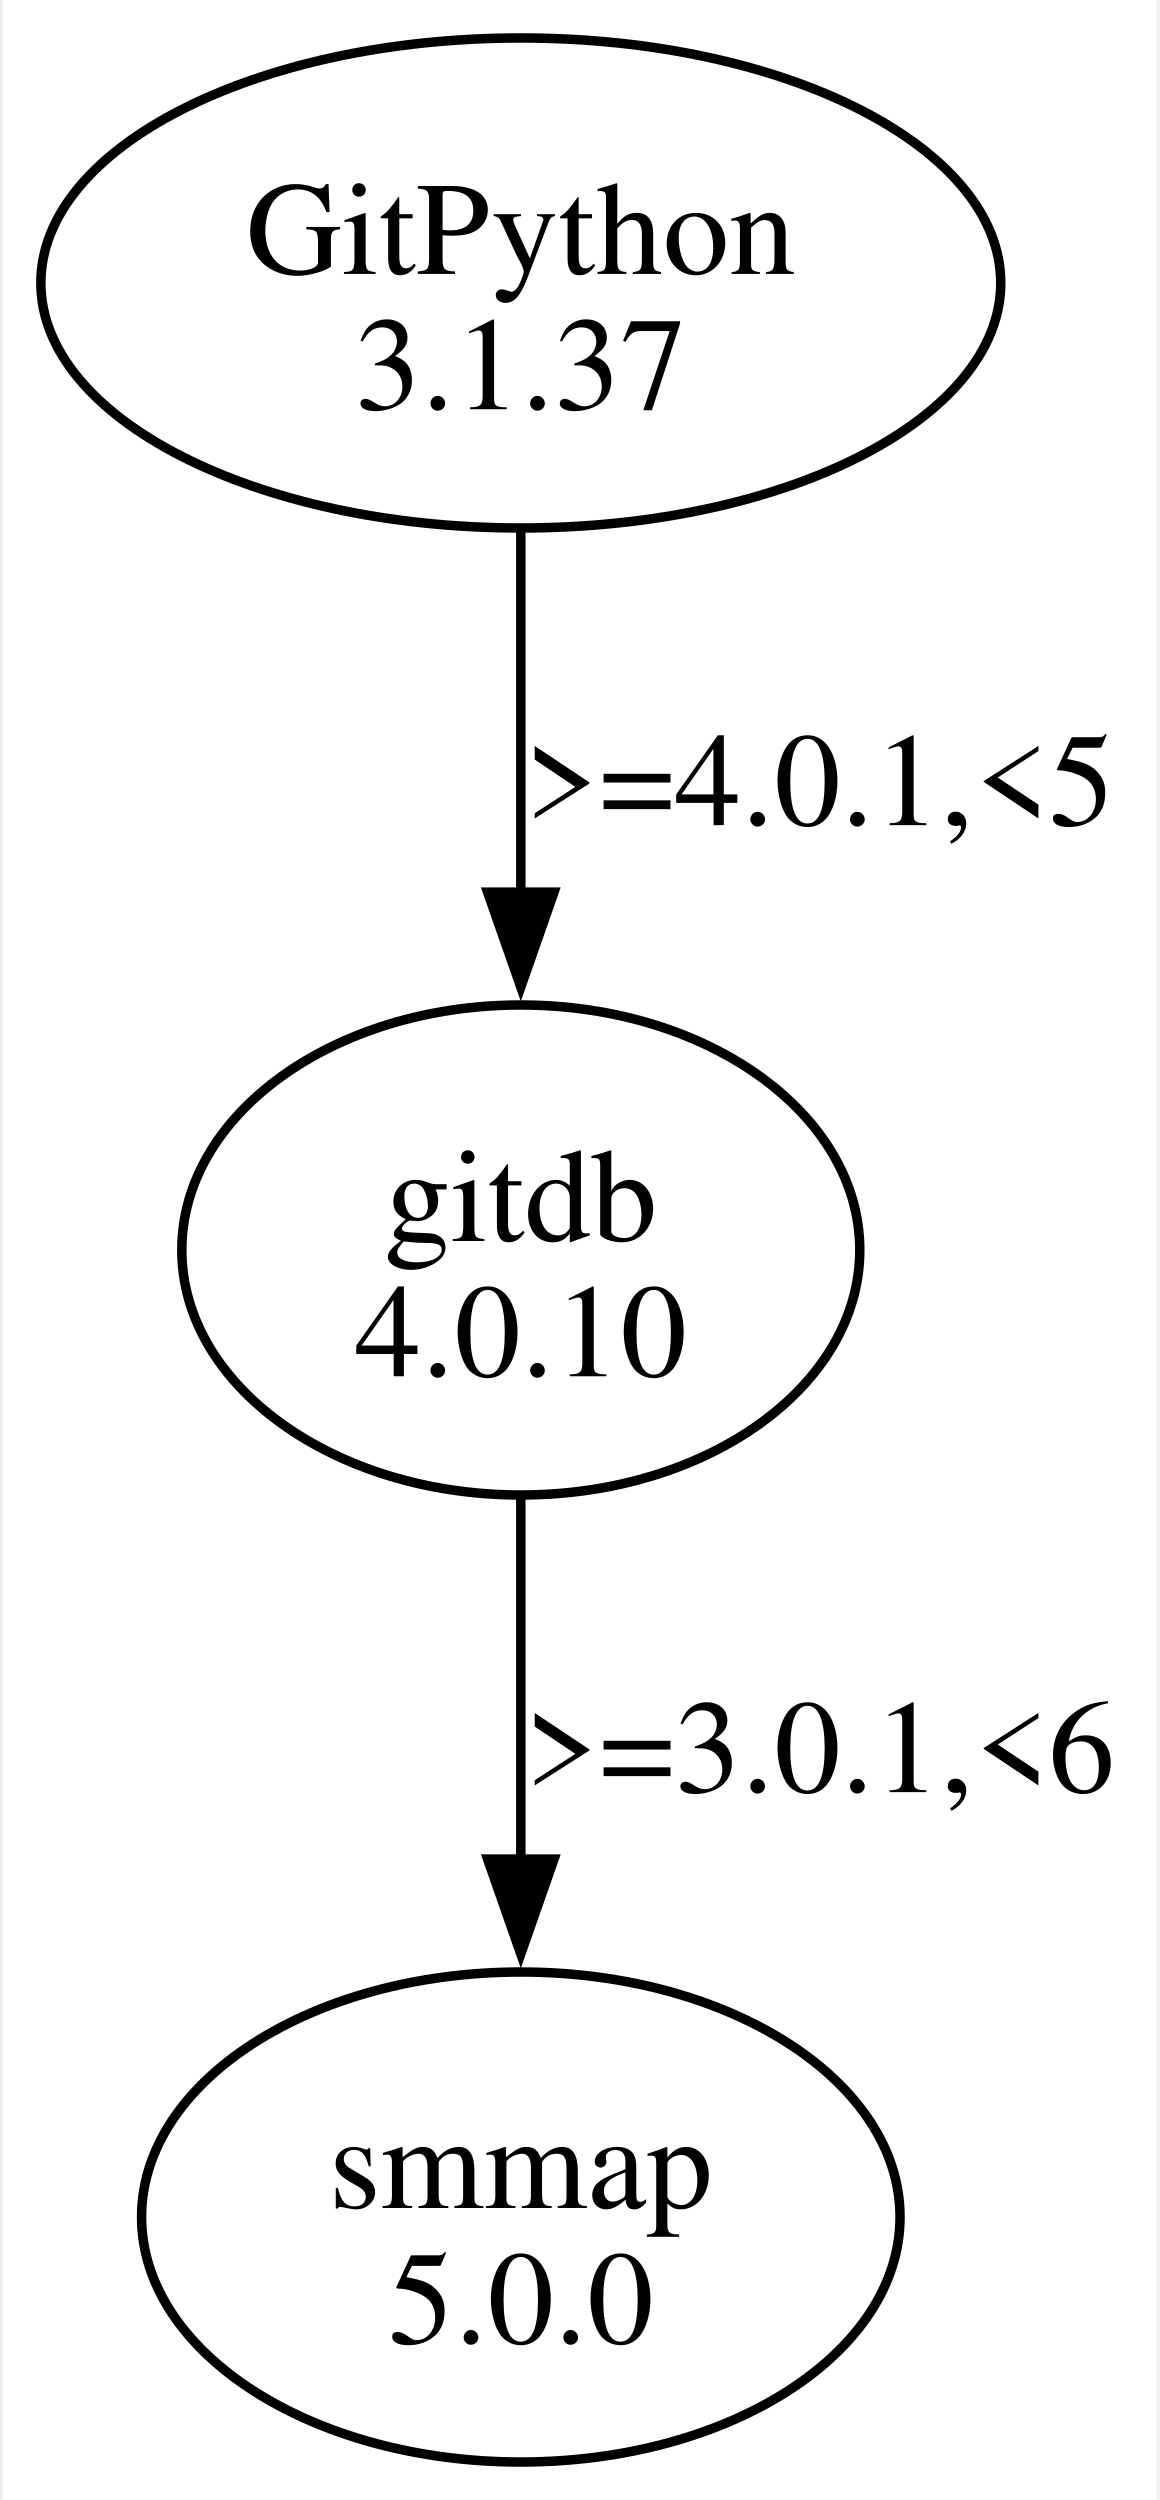
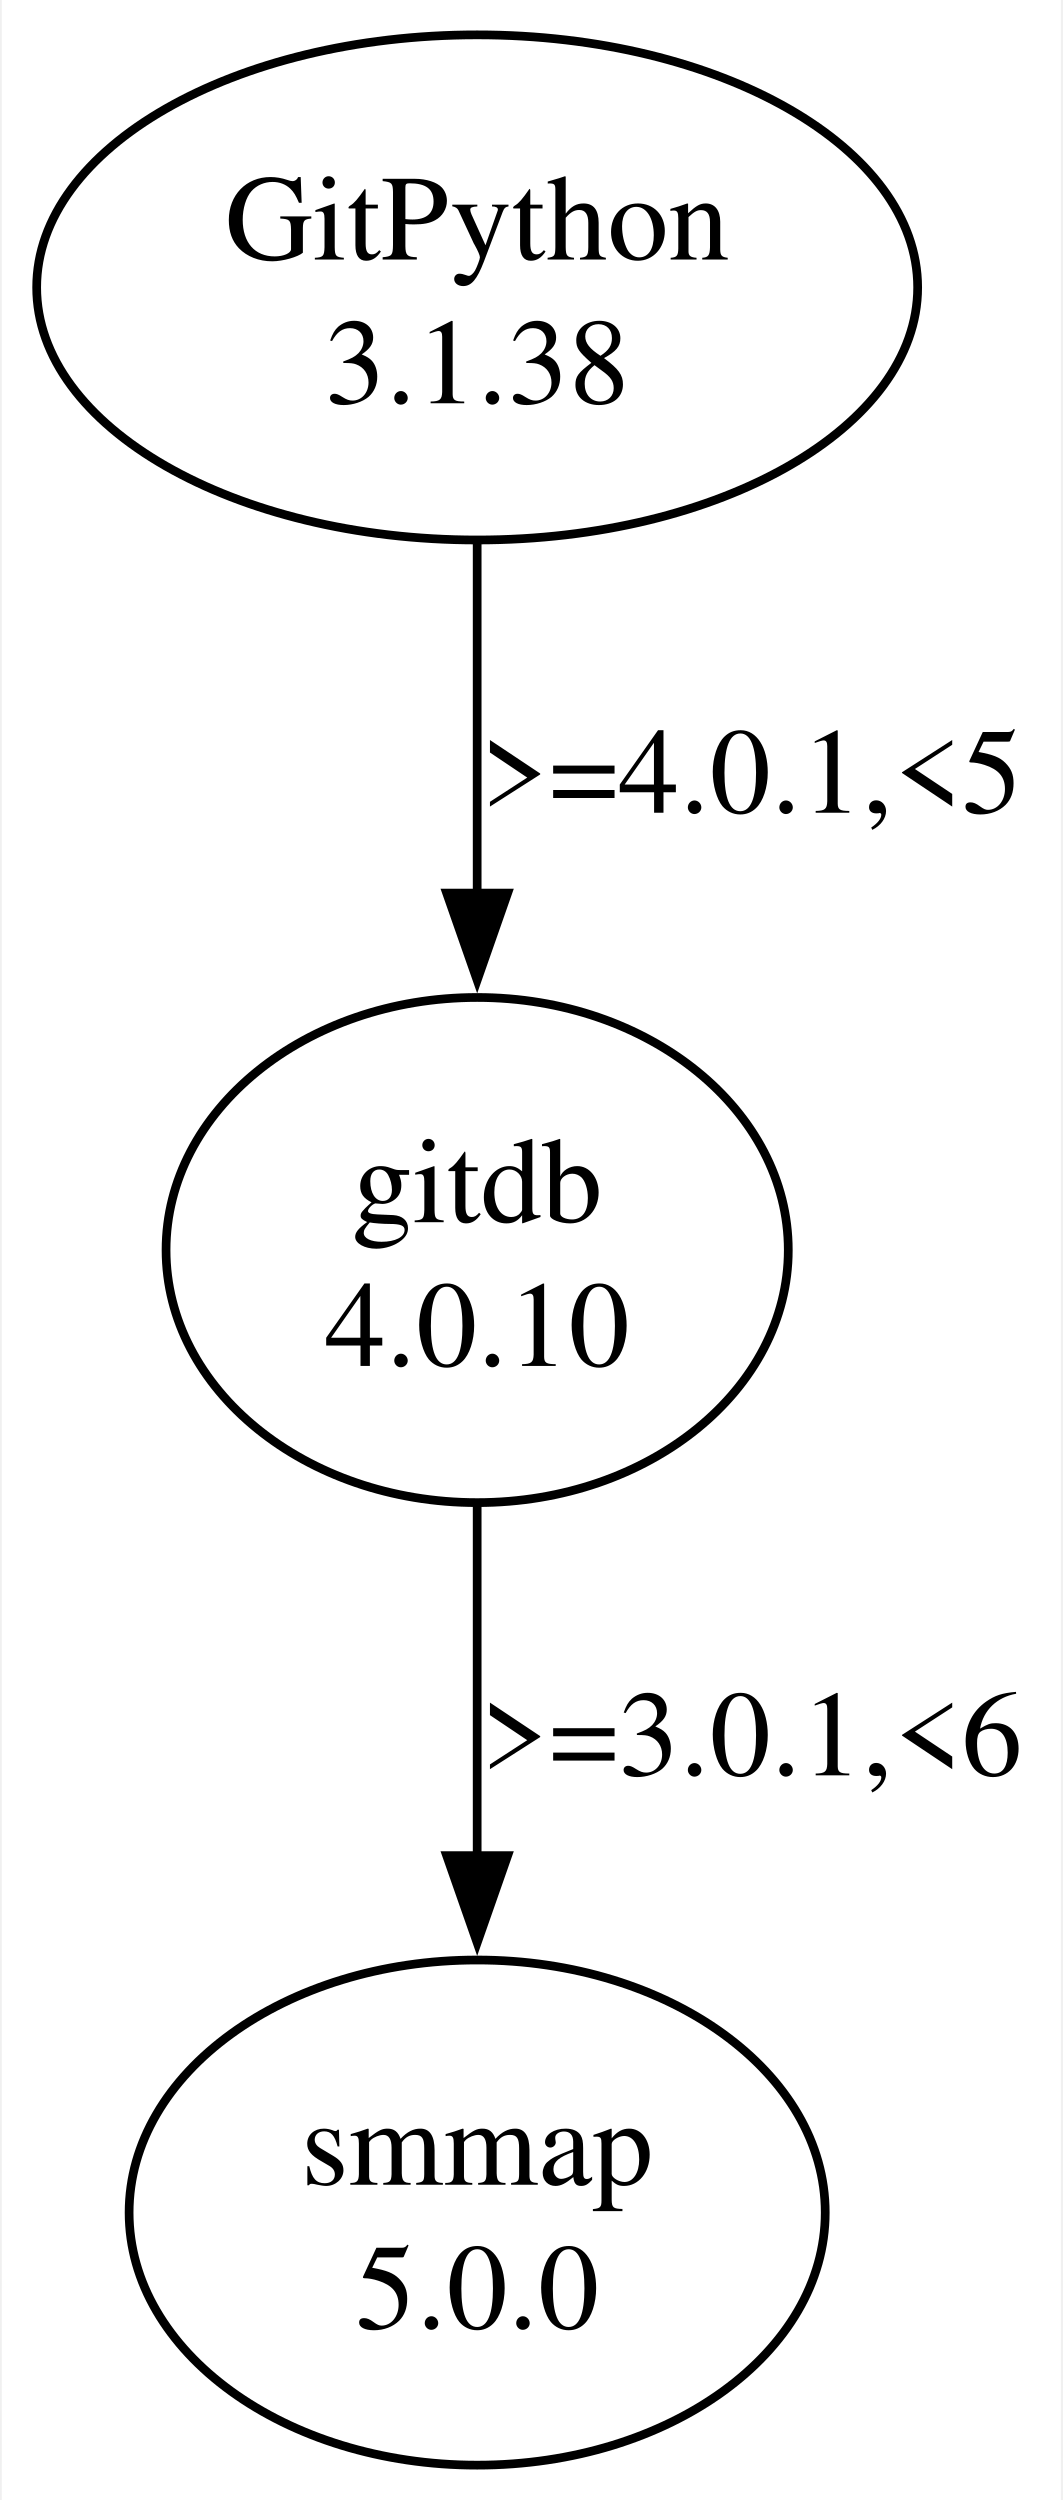
- <svg xmlns="http://www.w3.org/2000/svg" width="122pt" height="263pt" viewBox="0.00 0.00 121.56 263.36">
-   <g id="graph0" class="graph" transform="scale(1 1) rotate(0) translate(4 259.36)">
-     <polygon fill="white" stroke="none" points="-4,4 -4,-259.36 117.56,-259.36 117.56,4 -4,4" />
+ <svg xmlns="http://www.w3.org/2000/svg" width="122pt" height="287pt" viewBox="0.00 0.00 121.56 286.95">
+   <g id="graph0" class="graph" transform="scale(1 1) rotate(0) translate(4 282.95)">
+     <polygon fill="white" stroke="none" points="-4,4 -4,-282.95 117.56,-282.95 117.56,4 -4,4" />
    <g id="node1" class="node">
-       <ellipse fill="none" stroke="black" cx="50.56" cy="-229.55" rx="50.56" ry="25.81" />
-       <text text-anchor="middle" x="50.56" y="-230.5" font-family="Times,serif" font-size="14.00">GitPython</text>
-       <text text-anchor="middle" x="50.56" y="-216.25" font-family="Times,serif" font-size="14.00">3.1.37</text>
+       <ellipse fill="none" stroke="black" cx="50.56" cy="-249.96" rx="50.56" ry="28.99" />
+       <text text-anchor="middle" x="50.56" y="-253.16" font-family="Times,serif" font-size="14.00">GitPython</text>
+       <text text-anchor="middle" x="50.56" y="-236.66" font-family="Times,serif" font-size="14.00">3.1.38</text>
    </g>
    <g id="node2" class="node">
-       <ellipse fill="none" stroke="black" cx="50.56" cy="-127.68" rx="35.71" ry="25.81" />
-       <text text-anchor="middle" x="50.56" y="-128.63" font-family="Times,serif" font-size="14.00">gitdb</text>
-       <text text-anchor="middle" x="50.56" y="-114.38" font-family="Times,serif" font-size="14.00">4.0.10</text>
+       <ellipse fill="none" stroke="black" cx="50.56" cy="-139.47" rx="35.71" ry="28.99" />
+       <text text-anchor="middle" x="50.56" y="-142.67" font-family="Times,serif" font-size="14.00">gitdb</text>
+       <text text-anchor="middle" x="50.56" y="-126.17" font-family="Times,serif" font-size="14.00">4.0.10</text>
    </g>
    <g id="edge1" class="edge">
-       <path fill="none" stroke="black" d="M50.56,-203.35C50.56,-191.75 50.56,-177.79 50.56,-165.08" />
-       <polygon fill="black" stroke="black" points="54.06,-165.38 50.56,-155.38 47.06,-165.38 54.06,-165.38" />
-       <text text-anchor="middle" x="82.06" y="-172.44" font-family="Times,serif" font-size="14.00">&gt;=4.0.1,&lt;5</text>
+       <path fill="none" stroke="black" d="M50.56,-220.74C50.56,-208.4 50.56,-193.72 50.56,-180.3" />
+       <polygon fill="black" stroke="black" points="54.06,-180.44 50.56,-170.44 47.06,-180.44 54.06,-180.44" />
+       <text text-anchor="middle" x="82.06" y="-189.67" font-family="Times,serif" font-size="14.00">&gt;=4.0.1,&lt;5</text>
    </g>
    <g id="node3" class="node">
-       <ellipse fill="none" stroke="black" cx="50.56" cy="-25.81" rx="39.95" ry="25.81" />
-       <text text-anchor="middle" x="50.56" y="-26.76" font-family="Times,serif" font-size="14.00">smmap</text>
-       <text text-anchor="middle" x="50.56" y="-12.51" font-family="Times,serif" font-size="14.00">5.0.0</text>
+       <ellipse fill="none" stroke="black" cx="50.56" cy="-28.99" rx="39.95" ry="28.99" />
+       <text text-anchor="middle" x="50.56" y="-32.19" font-family="Times,serif" font-size="14.00">smmap</text>
+       <text text-anchor="middle" x="50.56" y="-15.69" font-family="Times,serif" font-size="14.00">5.0.0</text>
    </g>
    <g id="edge2" class="edge">
-       <path fill="none" stroke="black" d="M50.56,-101.48C50.56,-89.89 50.56,-75.92 50.56,-63.21" />
-       <polygon fill="black" stroke="black" points="54.06,-63.52 50.56,-53.52 47.06,-63.52 54.06,-63.52" />
-       <text text-anchor="middle" x="82.06" y="-70.57" font-family="Times,serif" font-size="14.00">&gt;=3.0.1,&lt;6</text>
+       <path fill="none" stroke="black" d="M50.56,-110.25C50.56,-97.92 50.56,-83.24 50.56,-69.82" />
+       <polygon fill="black" stroke="black" points="54.06,-69.96 50.56,-59.96 47.06,-69.96 54.06,-69.96" />
+       <text text-anchor="middle" x="82.06" y="-79.18" font-family="Times,serif" font-size="14.00">&gt;=3.0.1,&lt;6</text>
    </g>
  </g>
</svg>
